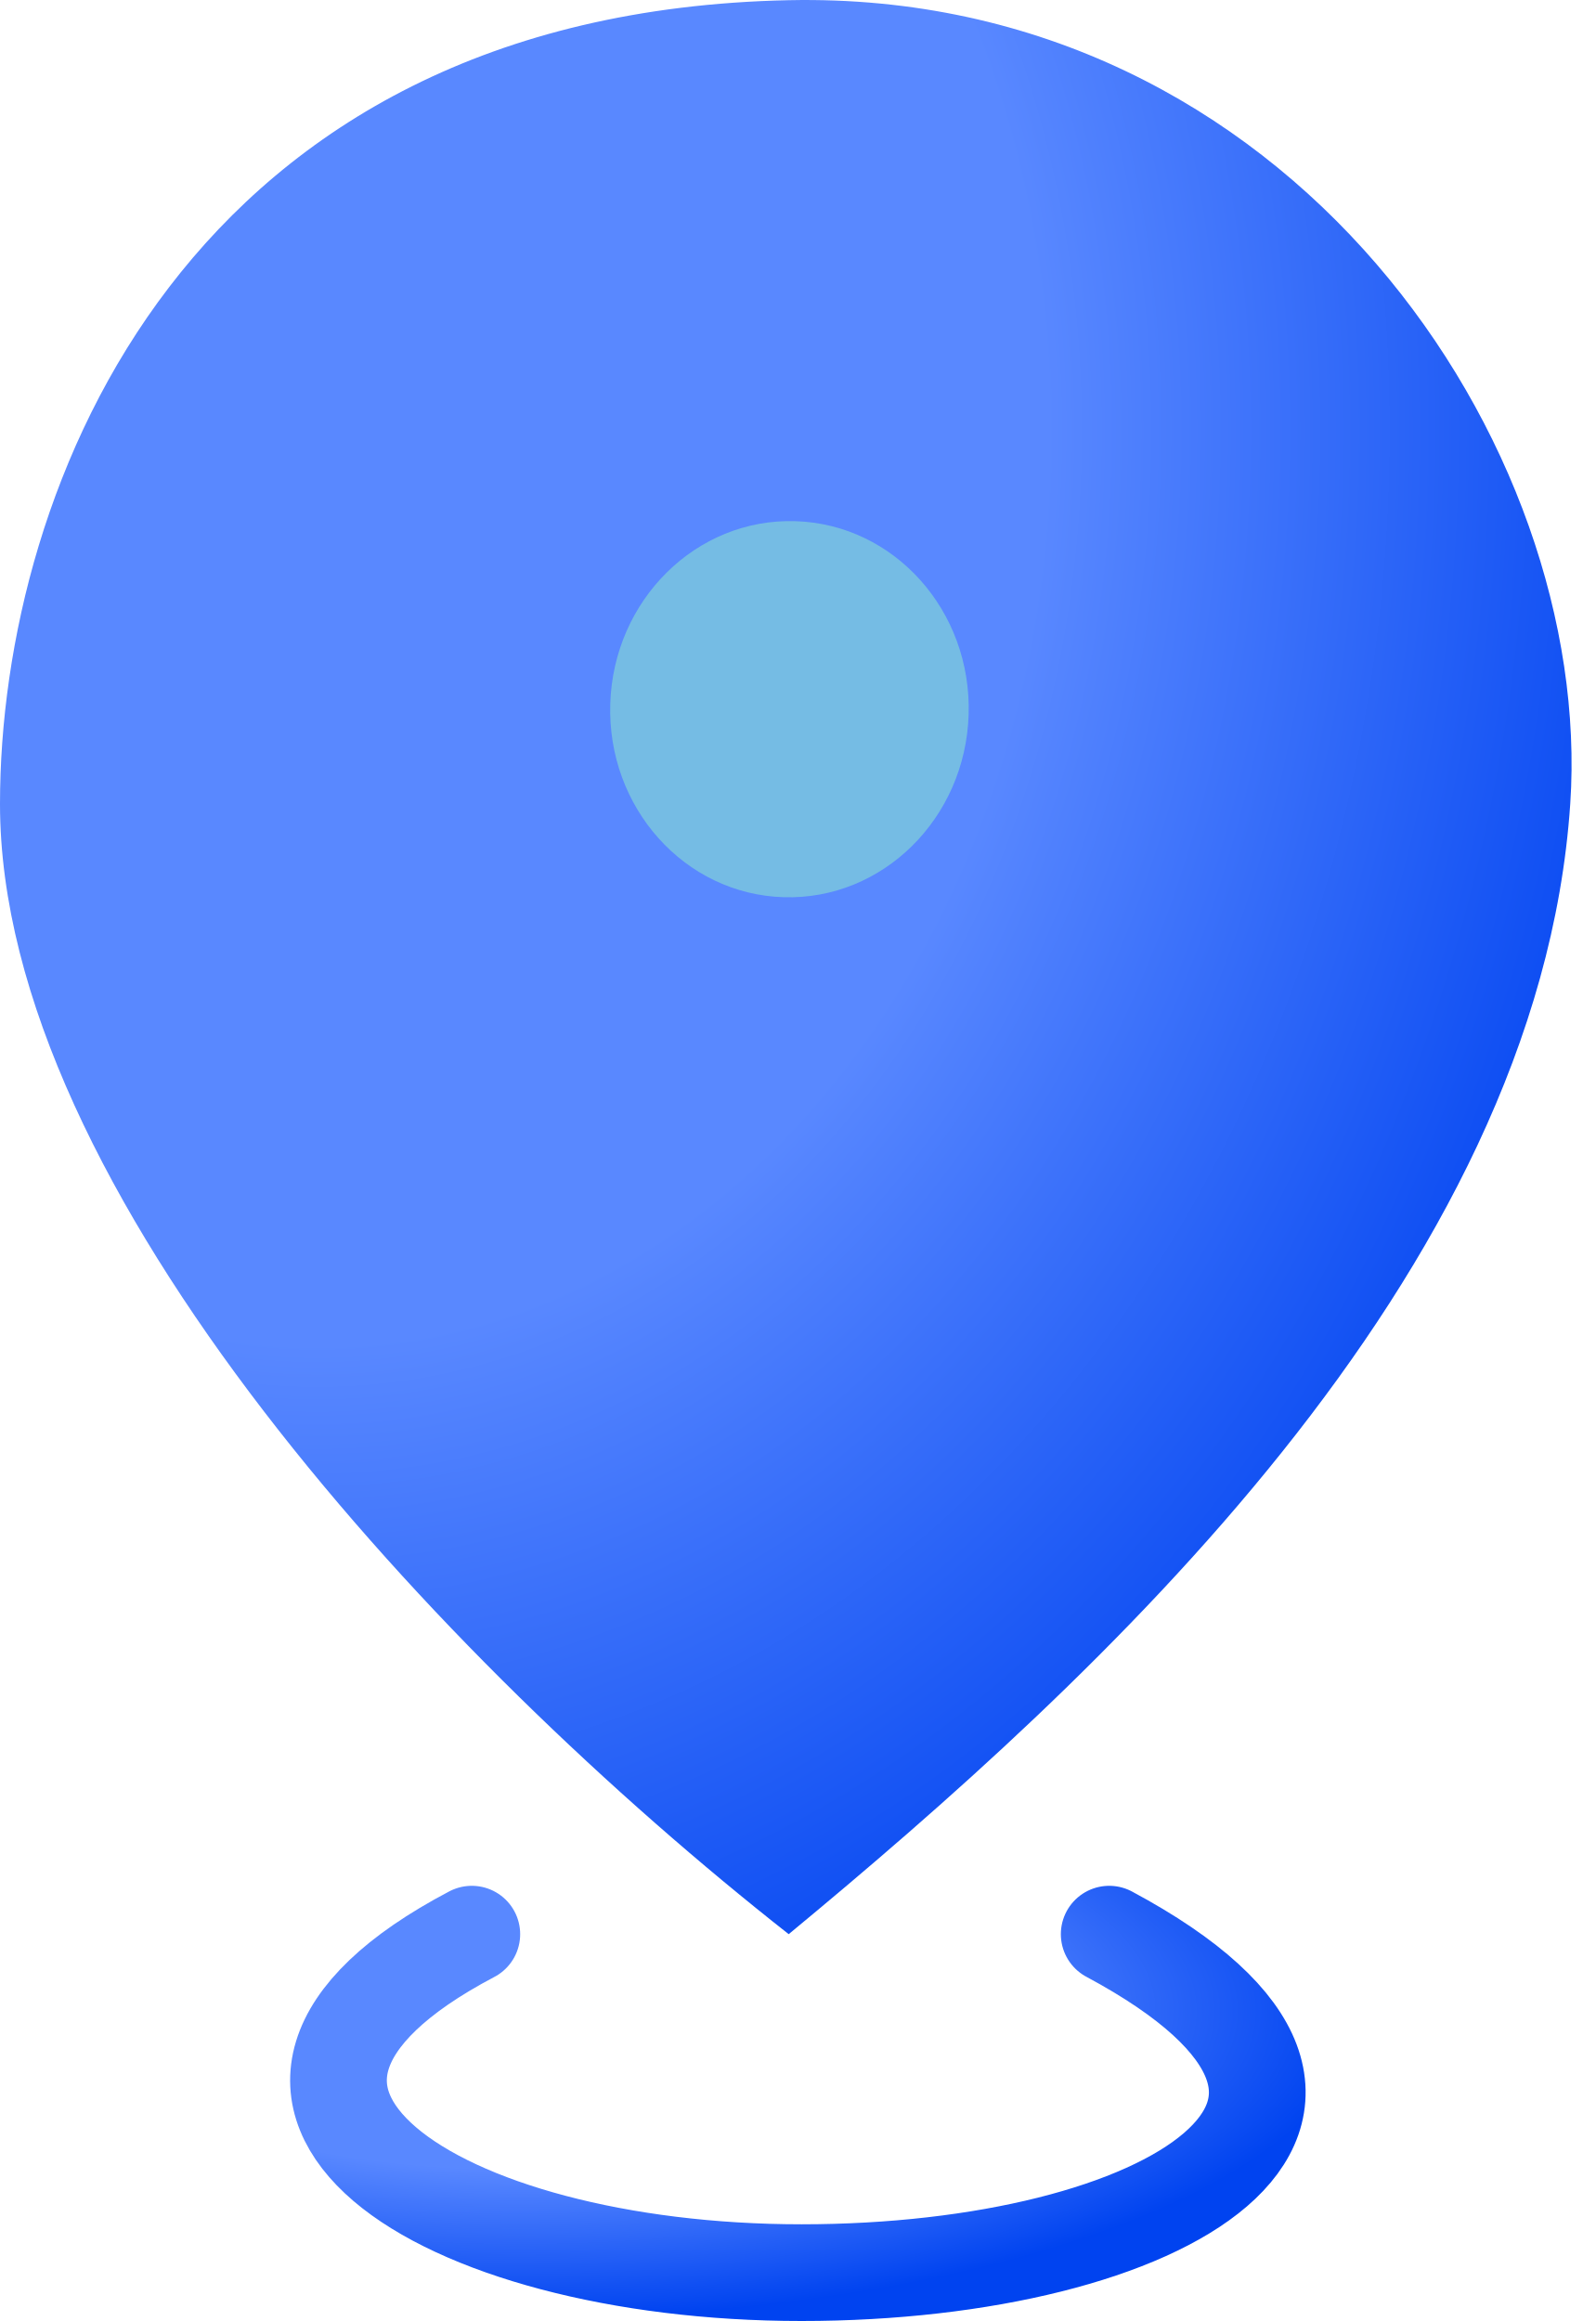
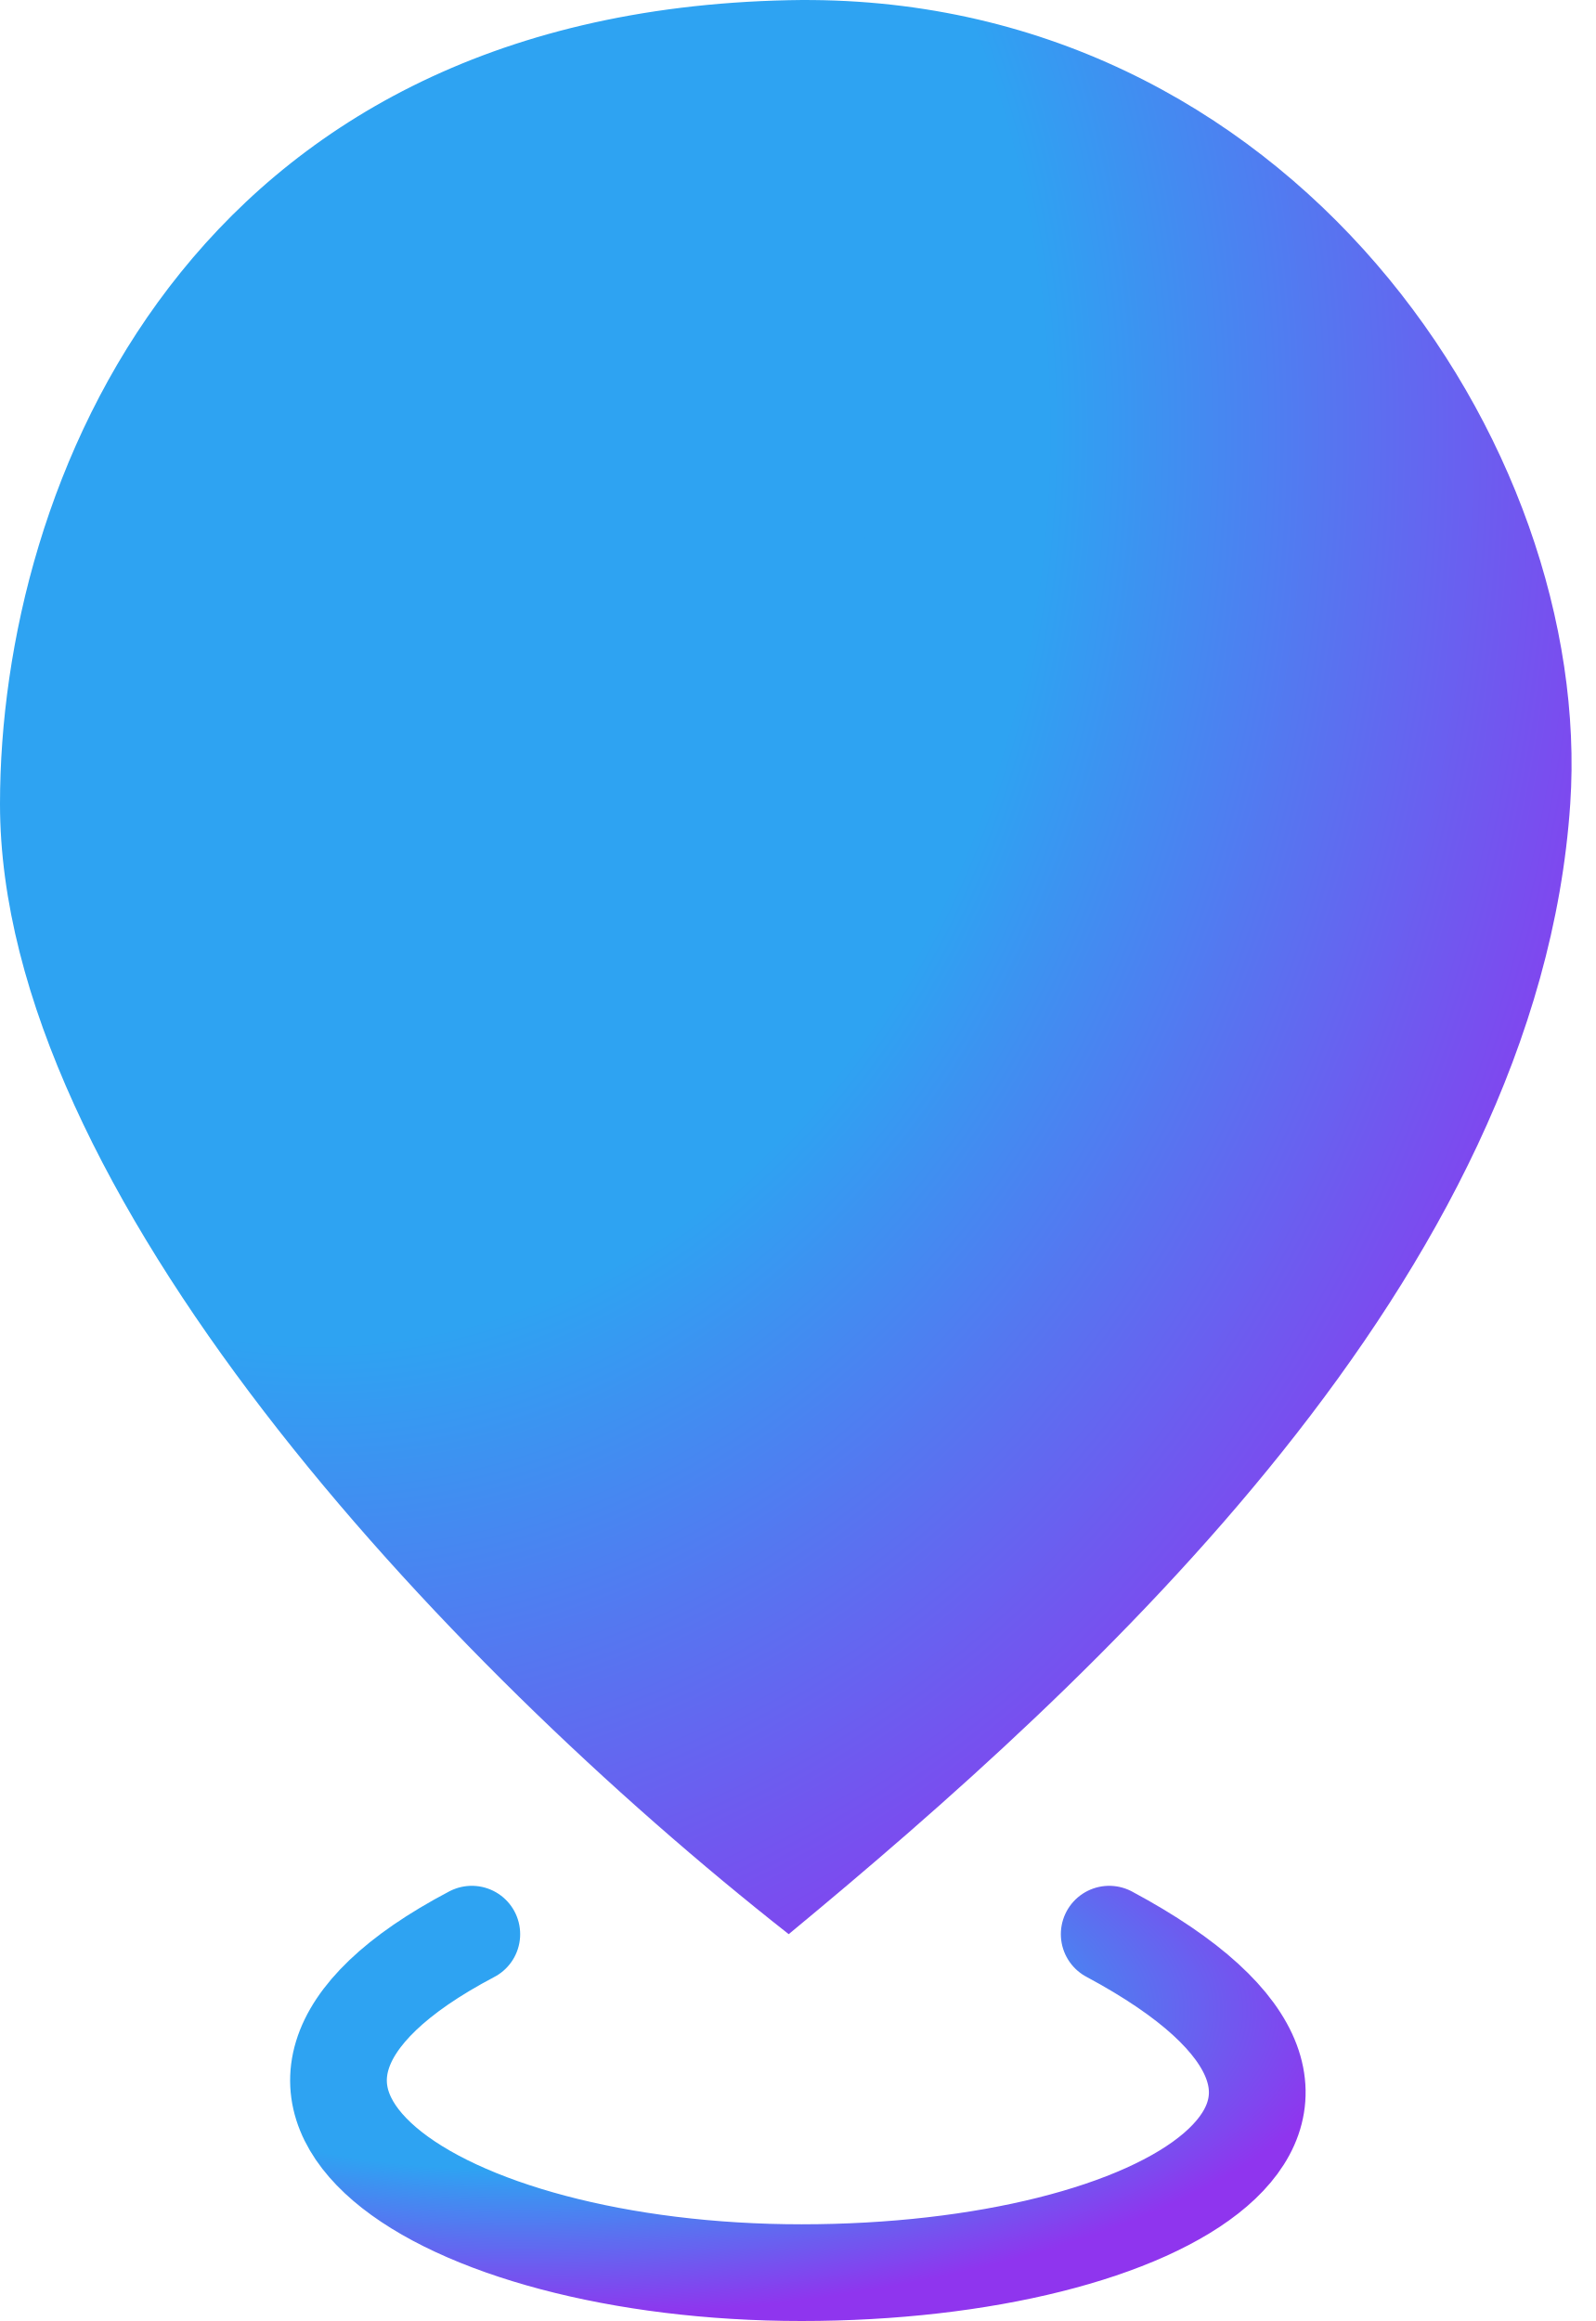
<svg xmlns="http://www.w3.org/2000/svg" width="33" height="48" viewBox="0 0 33 48" fill="none">
  <path d="M0 16.627C0 24.611 9.11 34.338 16.31 40C22.628 34.774 31.811 26.426 32.472 16.627C32.972 9.226 26.669 -0.214 16.31 0.004C3.894 0.265 0 10.021 0 16.627Z" fill="url(#paint0_radial_105205_2139)" />
-   <path d="M20.031 14.778C19.965 16.926 18.252 18.617 16.206 18.555C14.159 18.494 12.553 16.703 12.62 14.556C12.686 12.408 14.398 10.716 16.445 10.778C18.492 10.839 20.097 12.63 20.031 14.778Z" fill="#75BCE4" />
+   <path d="M20.031 14.778C19.965 16.926 18.252 18.617 16.206 18.555C14.159 18.494 12.553 16.703 12.62 14.556C12.686 12.408 14.398 10.716 16.445 10.778C18.492 10.839 20.097 12.63 20.031 14.778Z" fill="#2EA3F2" />
  <path d="M22.938 40C29.755 43.652 24.105 47 16.575 47C9.044 47 3.394 43.348 9.757 40" stroke="url(#paint1_radial_105205_2139)" stroke-width="2" stroke-linecap="round" />
  <defs>
    <radialGradient id="paint0_radial_105205_2139" cx="0" cy="0" r="1" gradientTransform="matrix(24.12 21.1435 -17.1791 29.6861 6.43077 8.96861)" gradientUnits="userSpaceOnUse">
-       <stop offset="0.062" stop-color="#5988FF" />
-       <stop offset="0.516" stop-color="#5988FF" />
-       <stop offset="1" stop-color="#0043F0" />
+       <stop offset="0.062" stop-color="#2EA3F2" />
+       <stop offset="0.516" stop-color="#2EA3F2" />
+       <stop offset="1" stop-color="#8F35EE" />
    </radialGradient>
    <radialGradient id="paint1_radial_105205_2139" cx="0" cy="0" r="1" gradientTransform="matrix(14.1009 3.70011 -10.0432 5.19507 10.7595 41.5695)" gradientUnits="userSpaceOnUse">
-       <stop offset="0.062" stop-color="#5988FF" />
-       <stop offset="0.516" stop-color="#5988FF" />
-       <stop offset="1" stop-color="#0043F0" />
+       <stop offset="0.062" stop-color="#2EA3F2" />
+       <stop offset="0.516" stop-color="#2EA3F2" />
+       <stop offset="1" stop-color="#8F35EE" />
    </radialGradient>
  </defs>
</svg>
